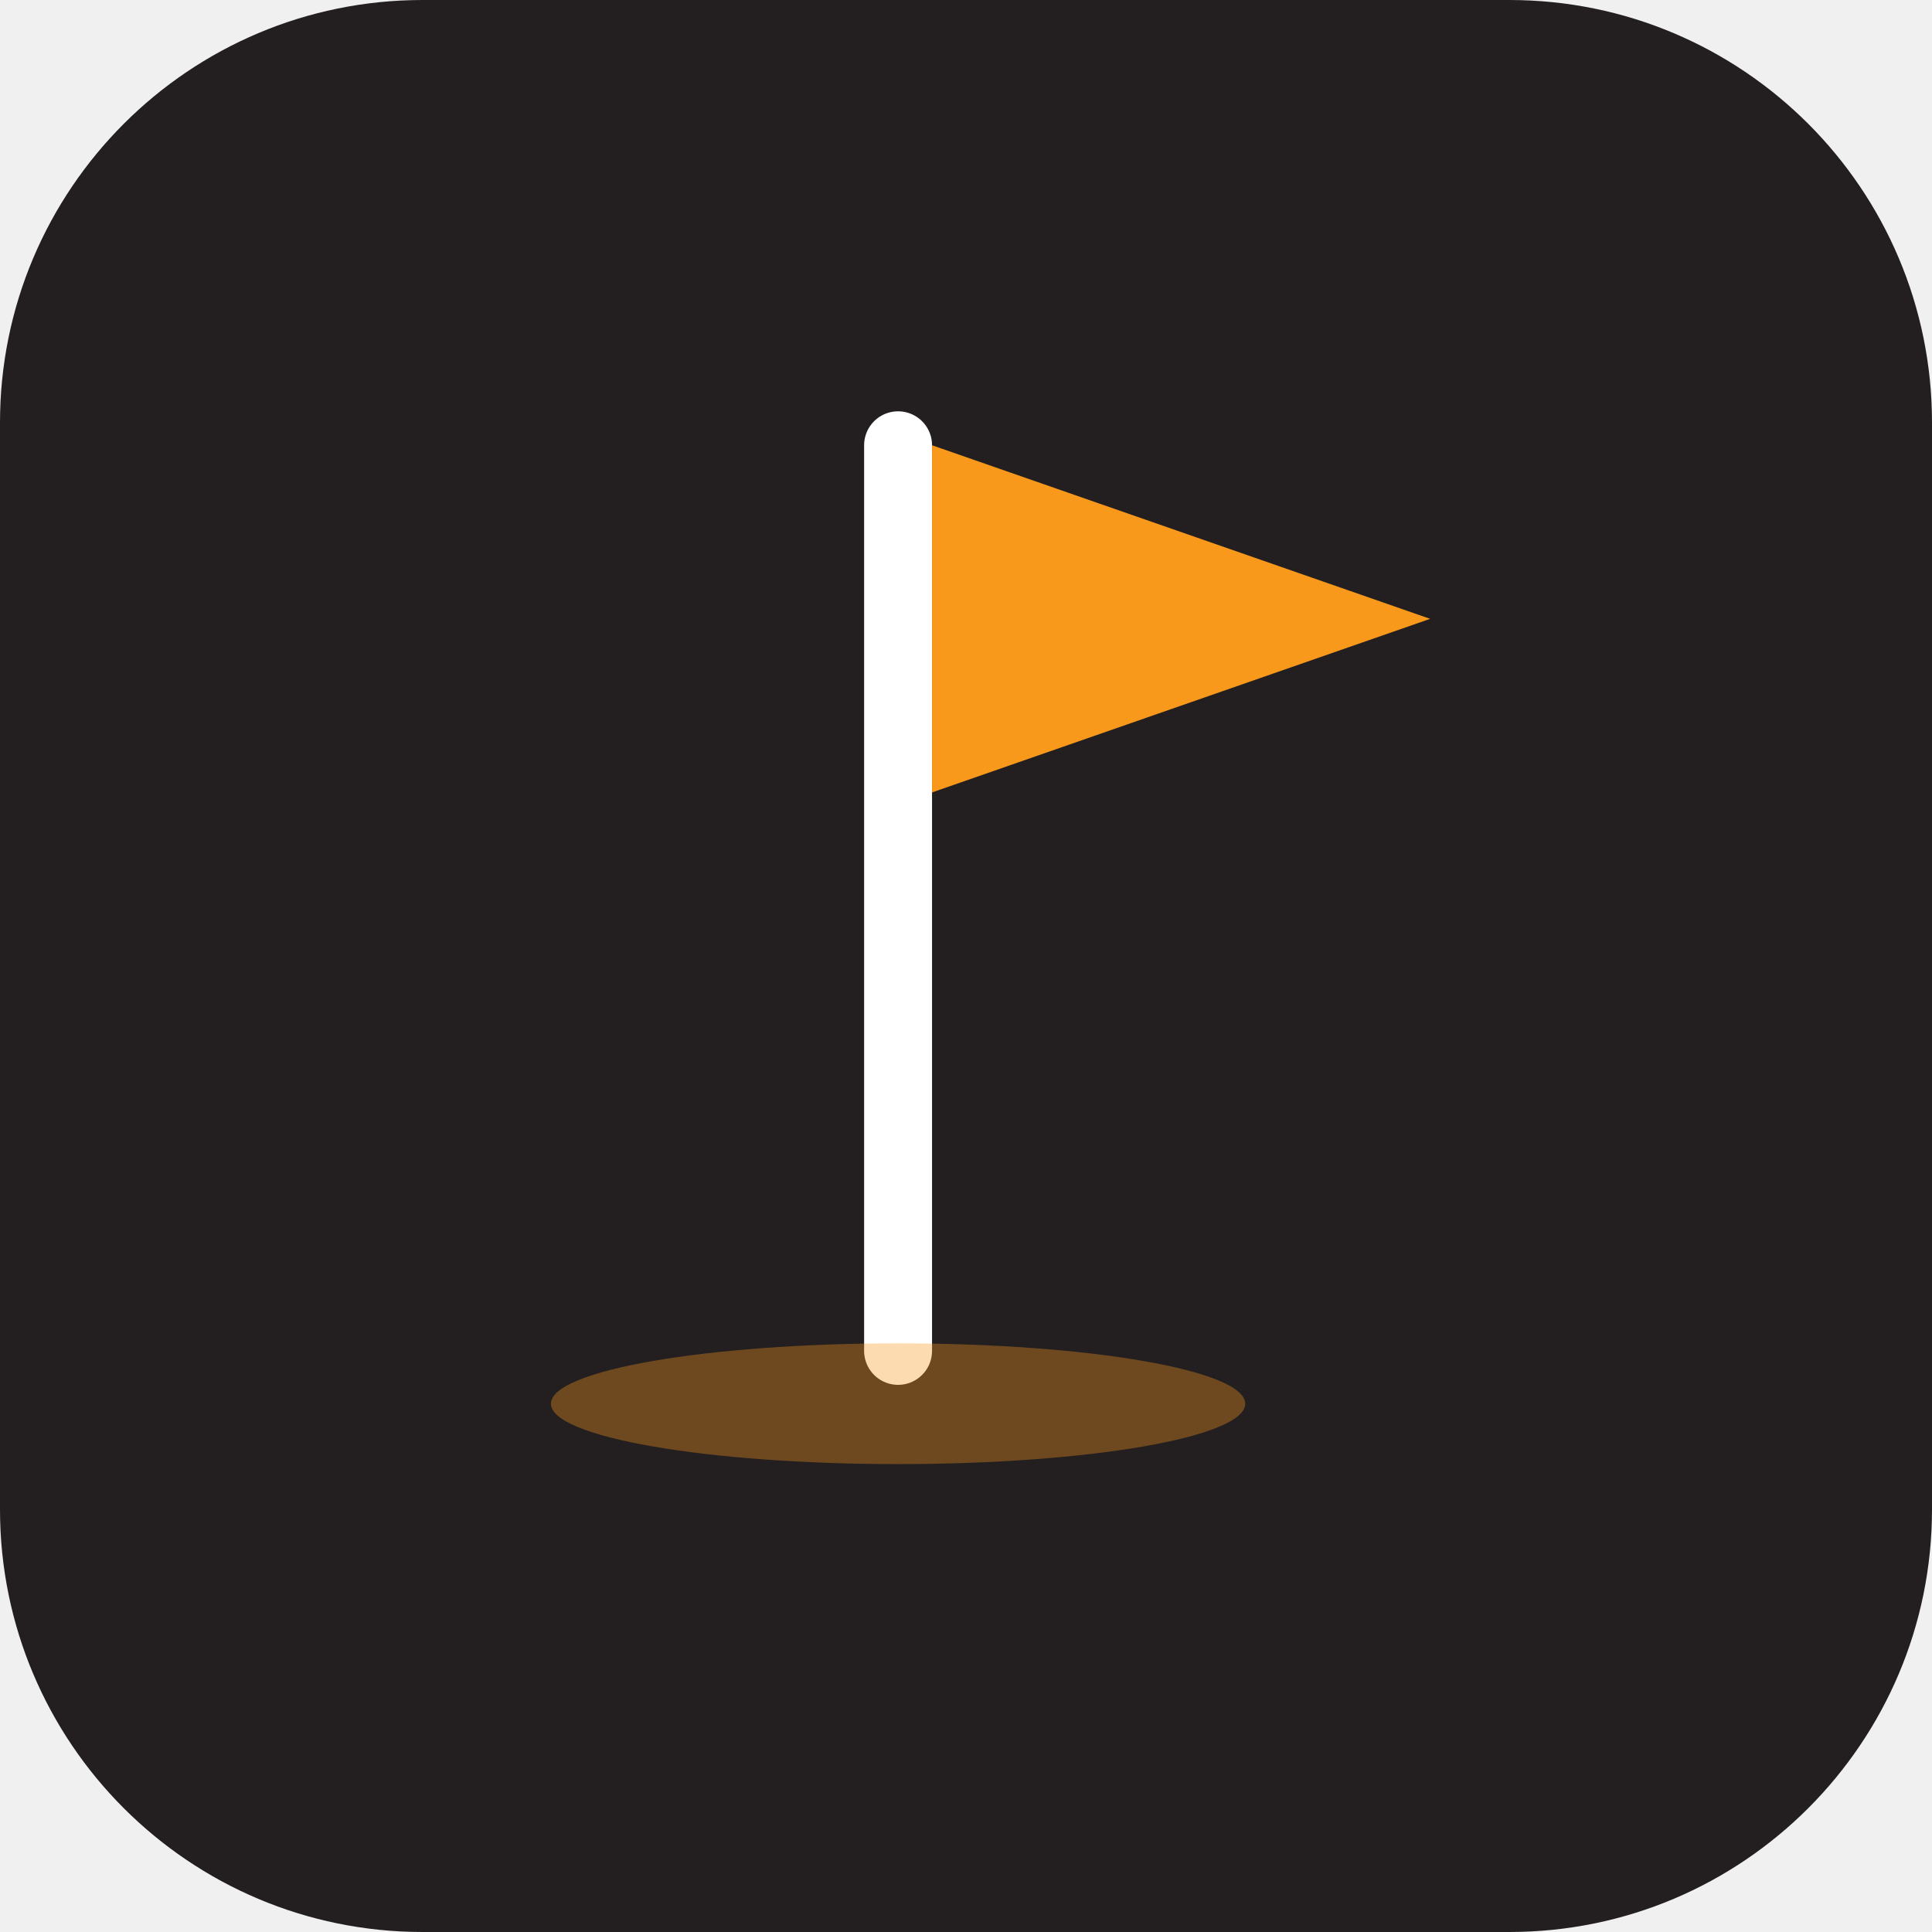
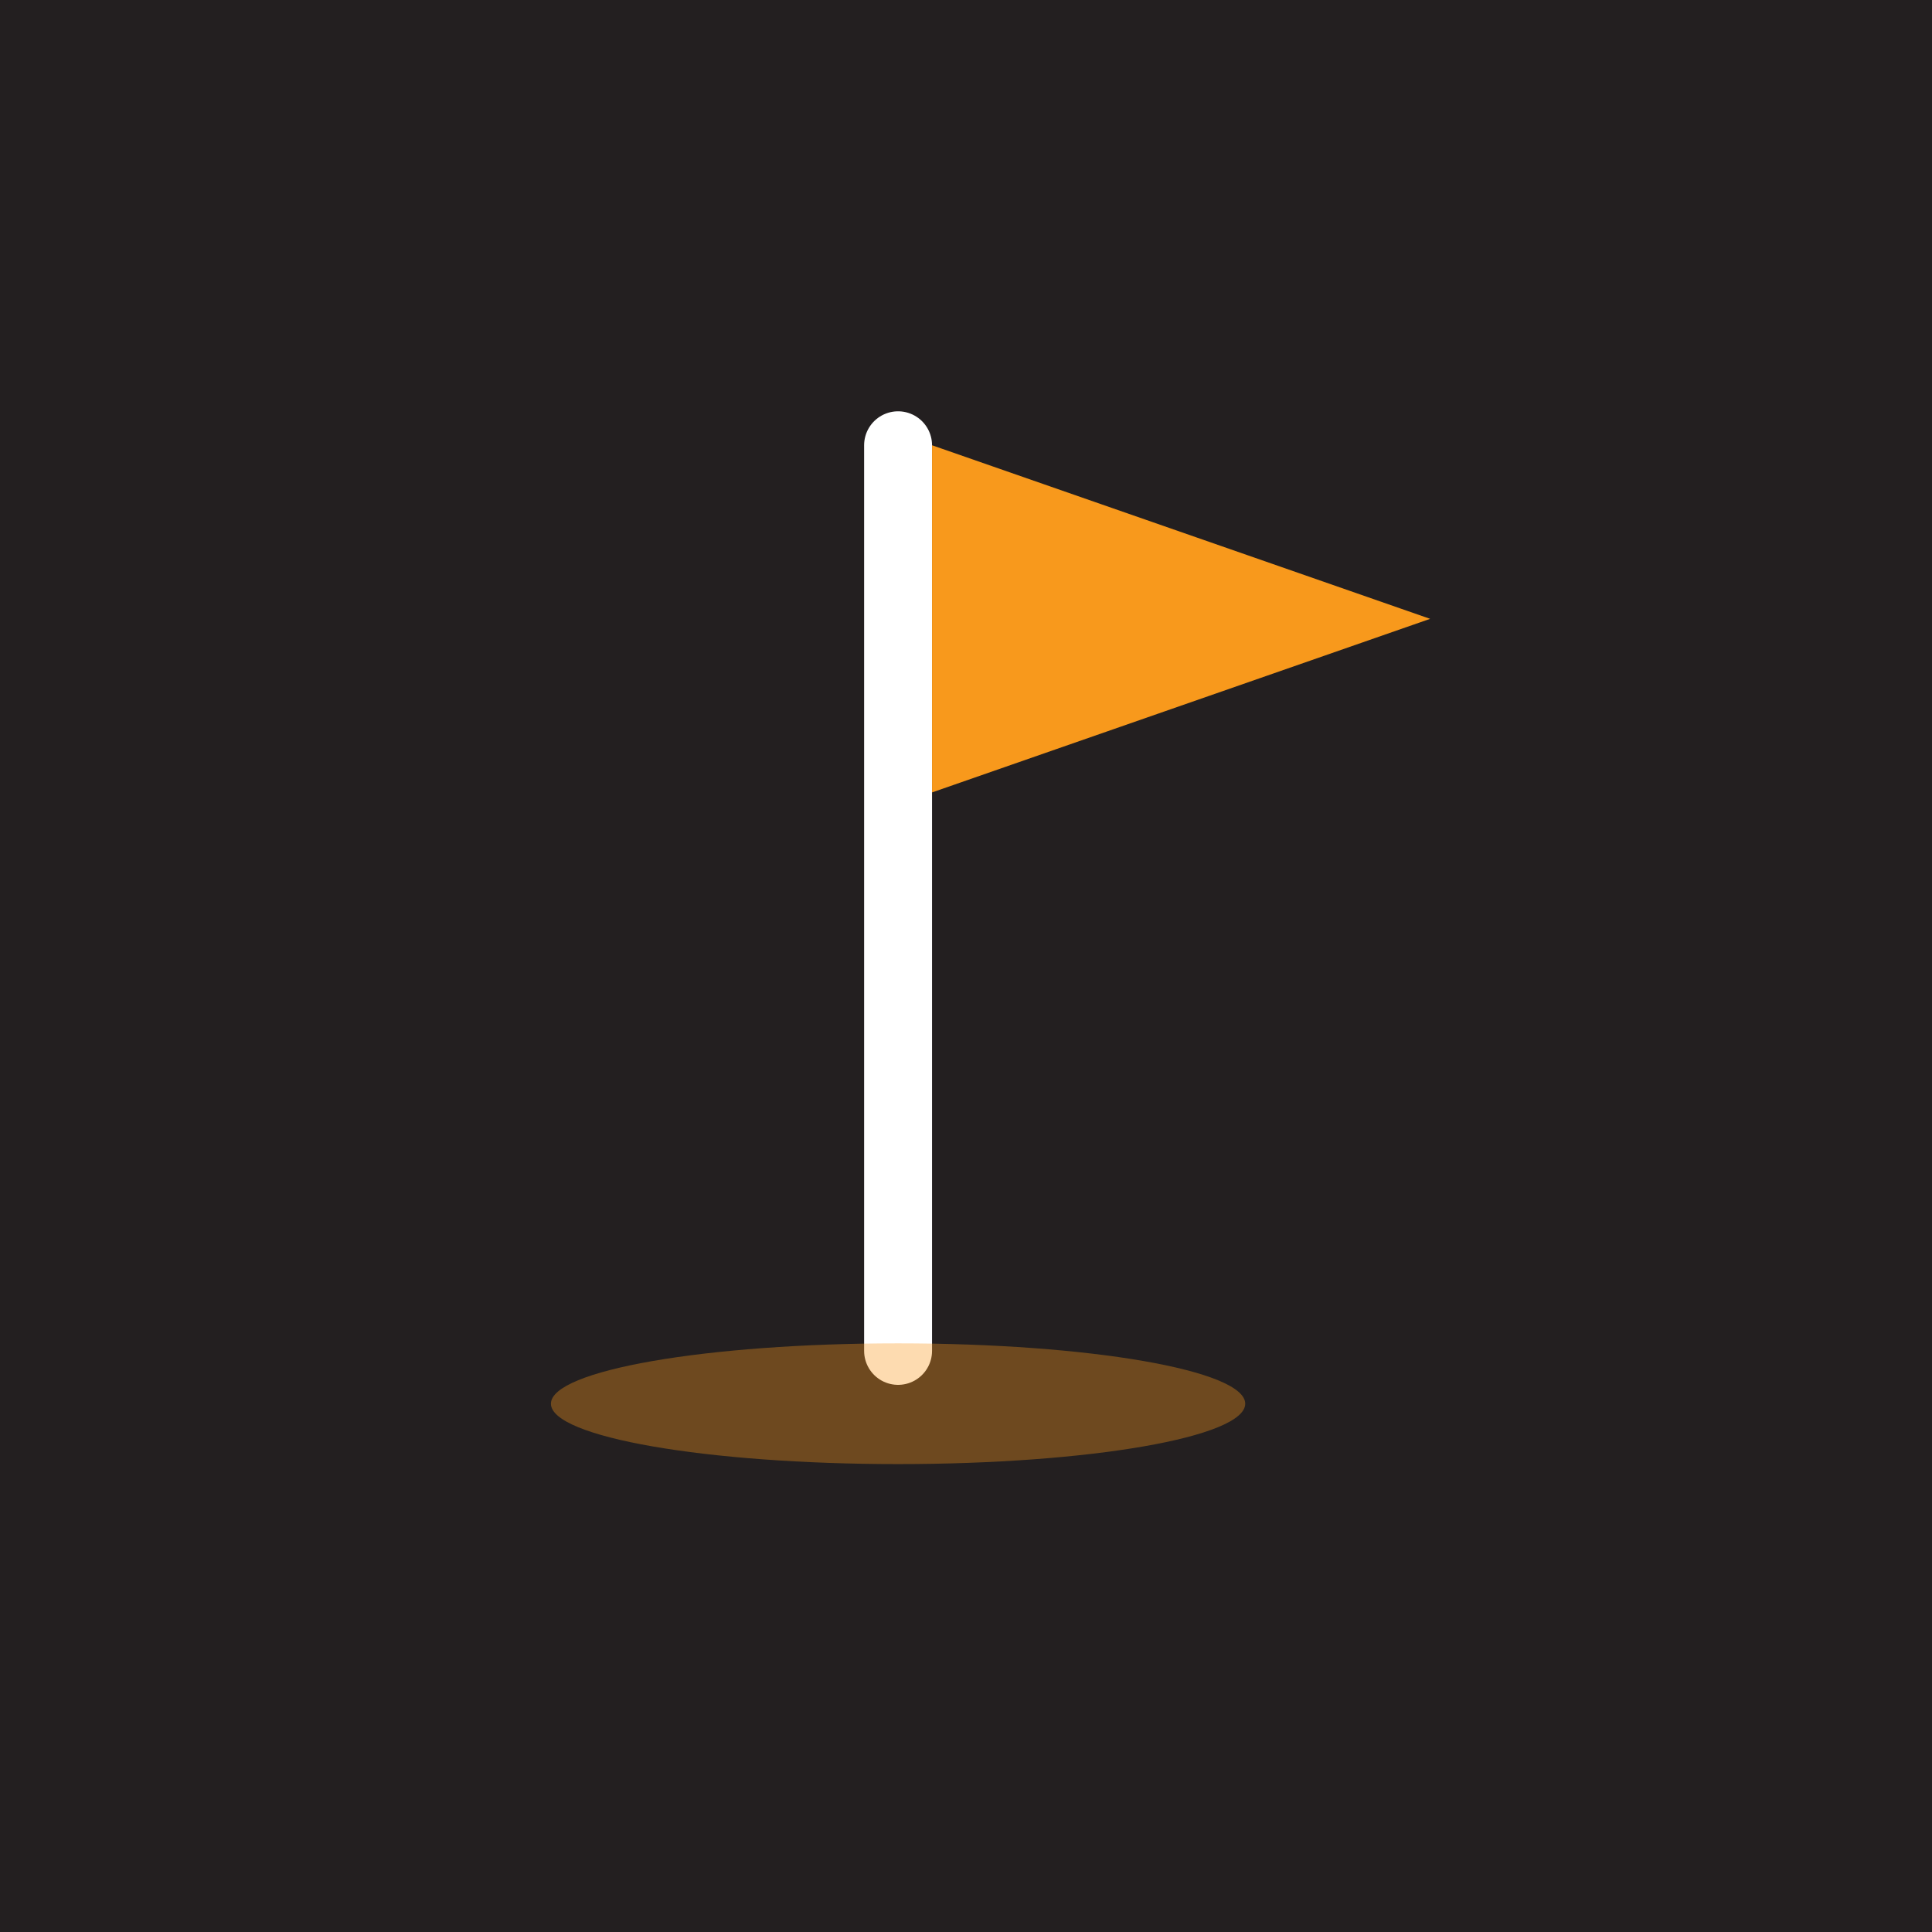
<svg xmlns="http://www.w3.org/2000/svg" viewBox="0 0 512 512">
-   <rect width="512" height="512" rx="112" fill="#231f20" />
+   <rect width="512" height="512" fill="#231f20" />
  <path d="M238 118v240" stroke="#ffffff" stroke-width="18" stroke-linecap="round" />
  <path d="M247 118l132 46-132 46z" fill="#f8991c" />
  <ellipse cx="238" cy="372" rx="92" ry="16" fill="#f8991c" opacity=".35" />
</svg>
